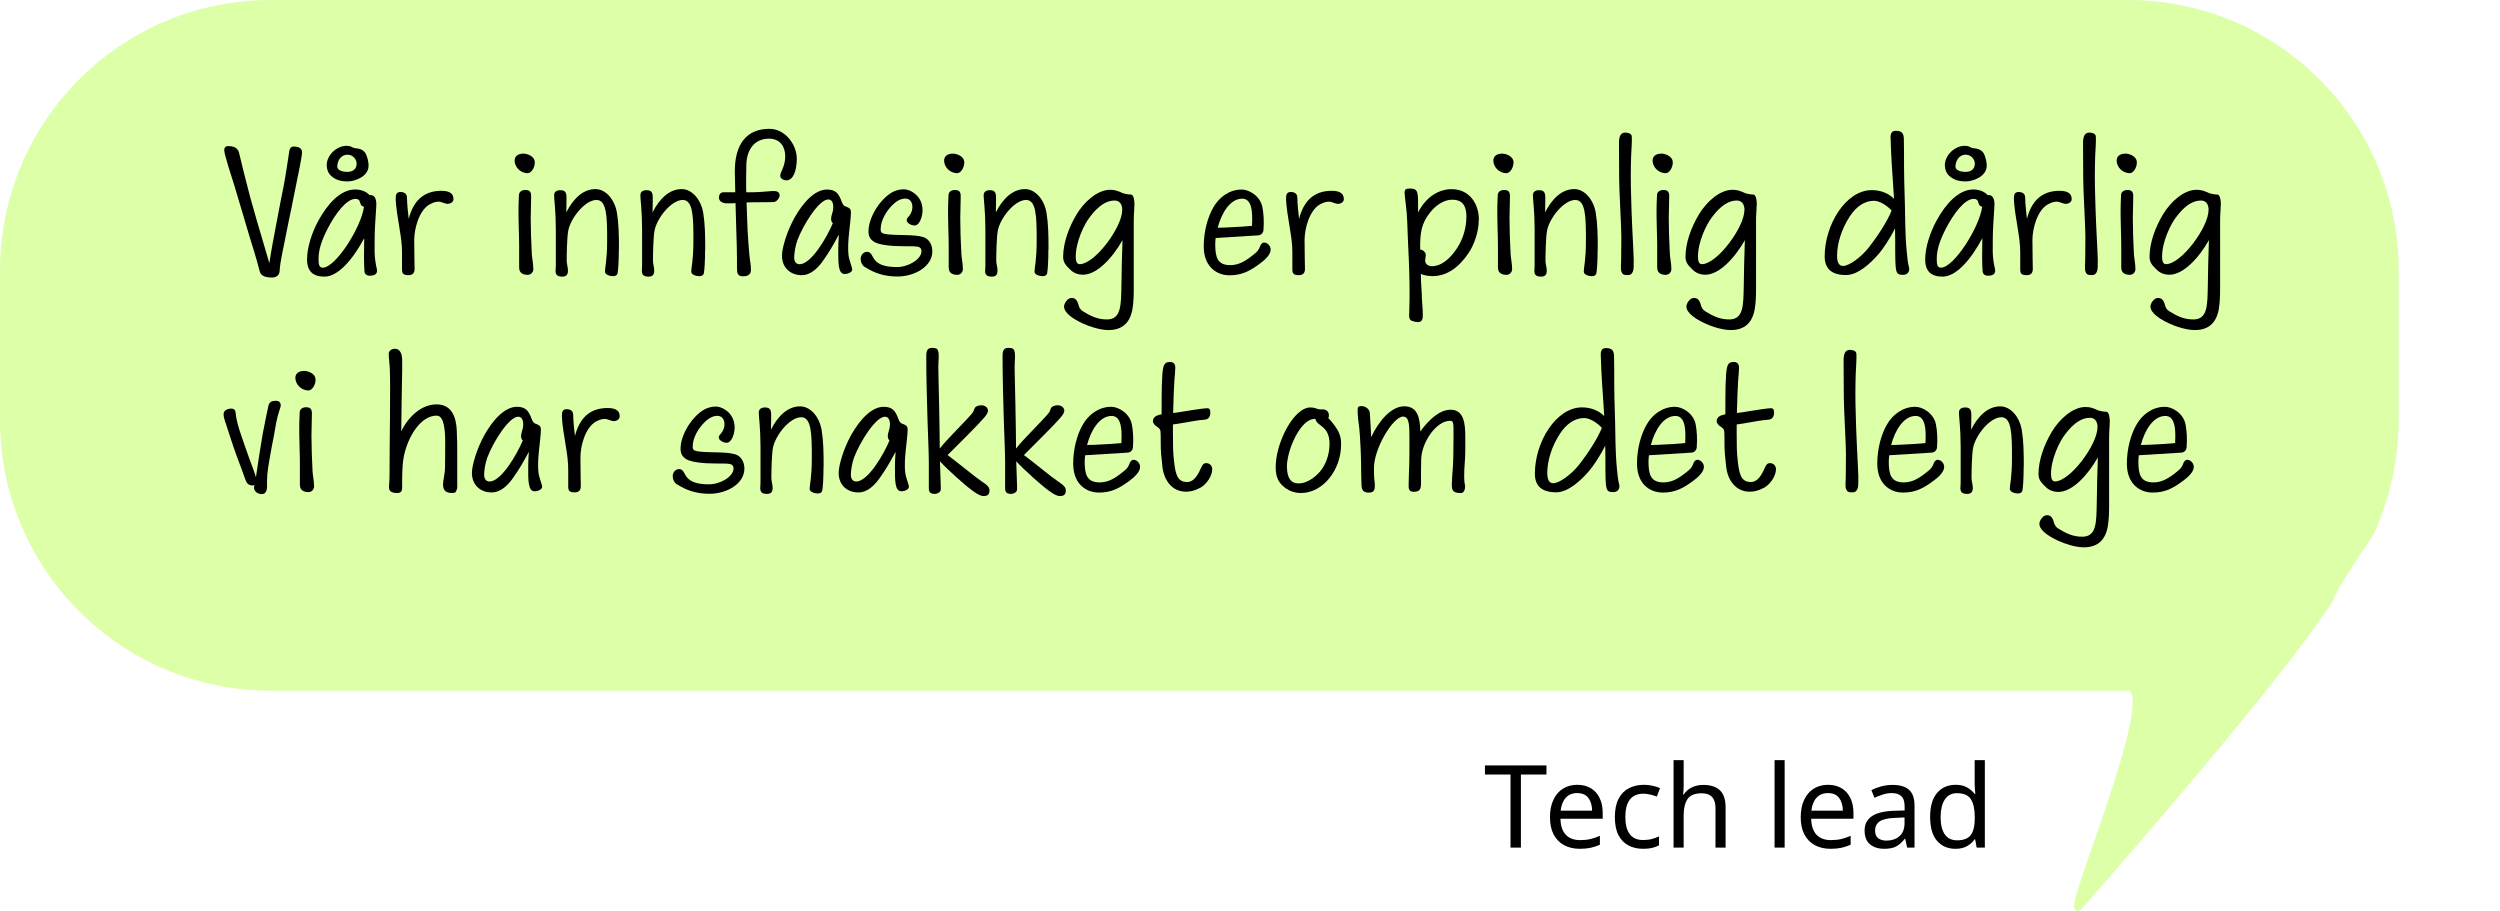
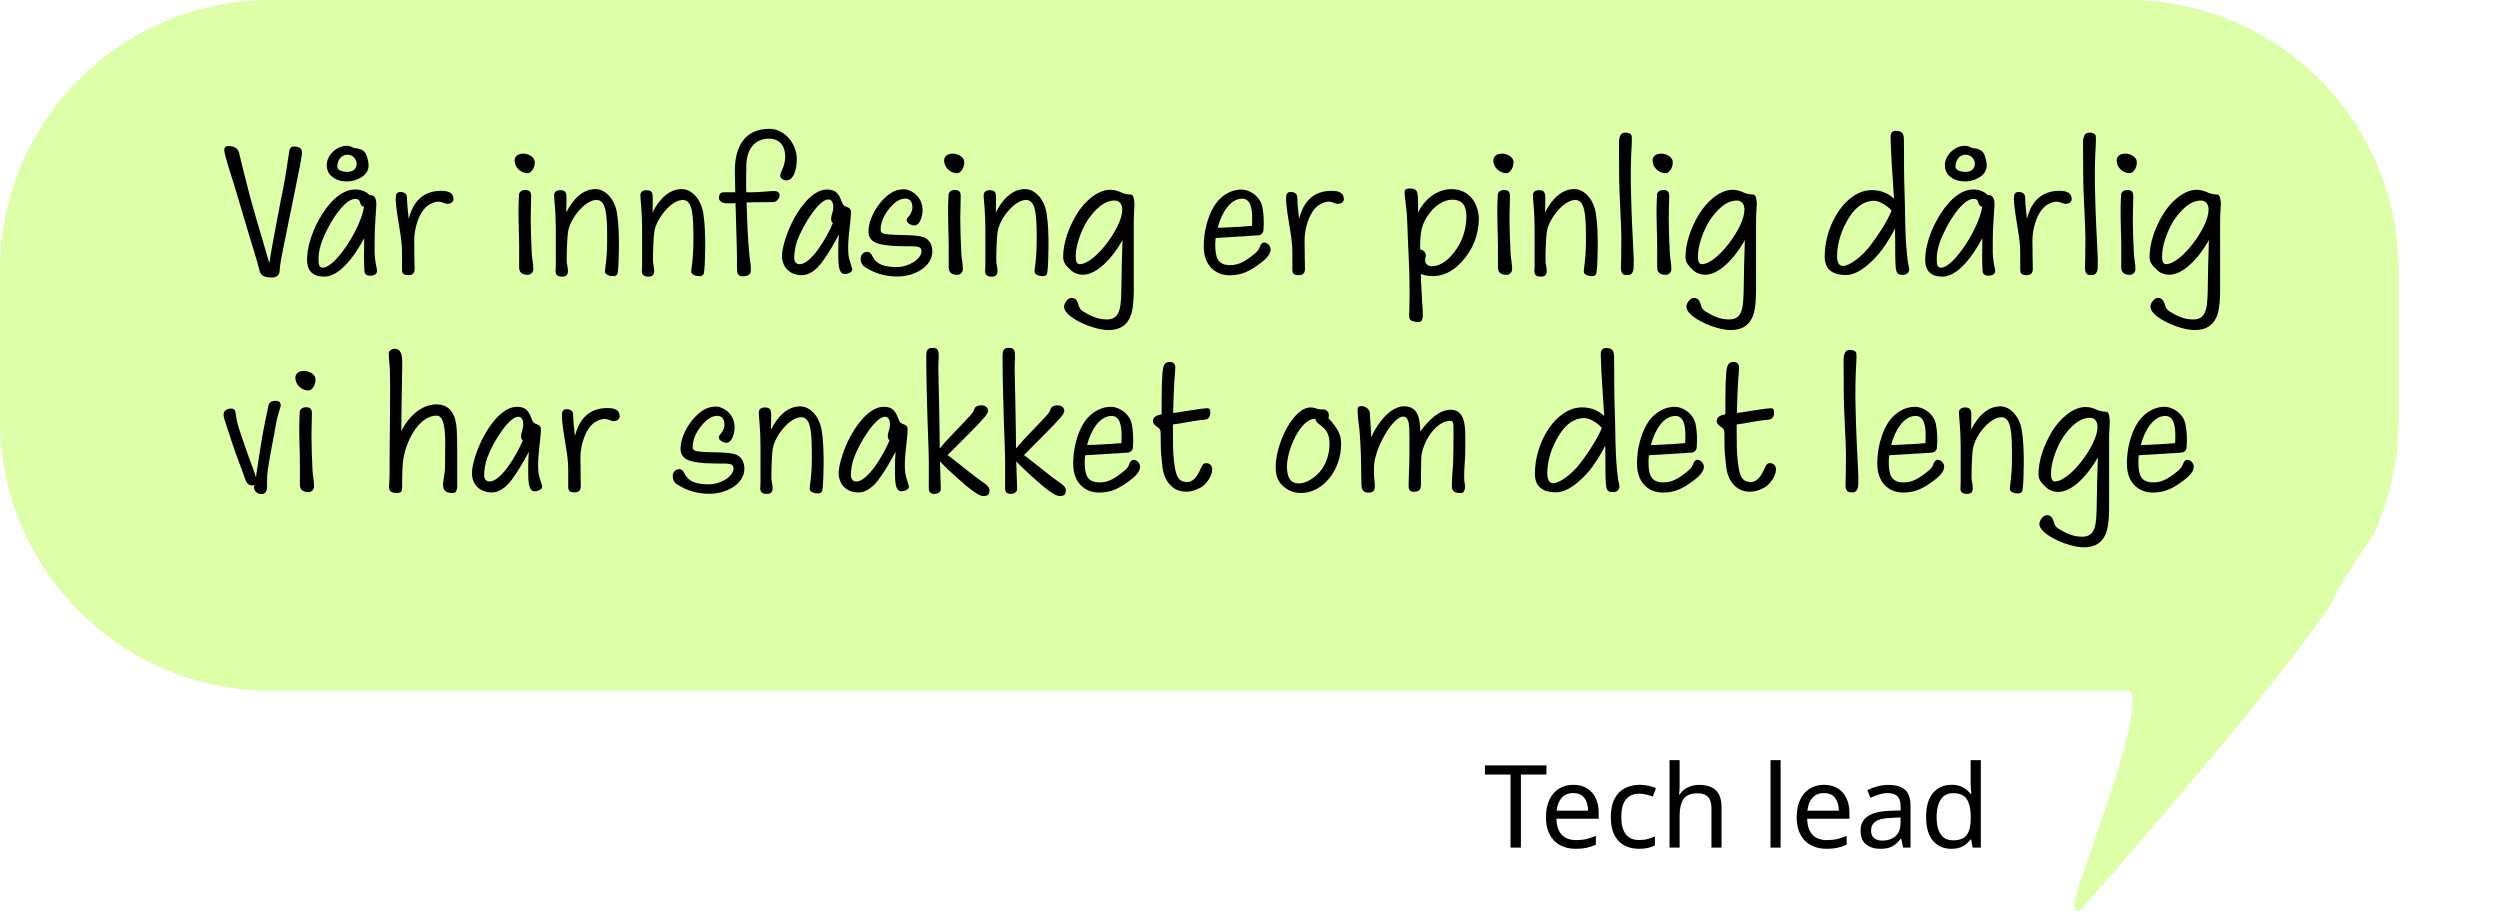
<svg xmlns="http://www.w3.org/2000/svg" id="b" data-name="Layer 2" viewBox="0 0 391.22 142.52">
  <defs>
    <style>
      .f, .g {
        isolation: isolate;
      }

      .h {
        letter-spacing: -.1em;
      }

      .g {
        font-family: Alfabet-Regular, Alfabet;
        font-size: 18px;
      }

      .i {
        fill: #dcffa7;
        stroke: #dcffa7;
      }
    </style>
  </defs>
  <g id="c" data-name="Bilde">
    <path class="i" d="M42.34,107.59h290.68c5.78,0-11.03,38.23-7.46,34.12,4.02-4.63,31.02-35.36,38.95-47.75.12-.19,1.53-2.95.55-1.37,6.51-10.56,5.21-7.49,6.51-10.56.74-1.75,1.22-3.23,1.41-3.86,1.22-3.93,1.88-8.1,1.88-12.43v-23.4c0-5.78-1.17-11.28-3.29-16.28-2.12-5.01-5.18-9.51-8.97-13.3s-8.29-6.85-13.3-8.97c-5.01-2.12-10.51-3.29-16.28-3.29H42.34c-5.78,0-11.28,1.17-16.28,3.29-5.01,2.12-9.51,5.18-13.3,8.97-3.79,3.79-6.85,8.29-8.97,13.3-2.12,5.01-3.29,10.51-3.29,16.28v23.4c0,5.78,1.17,11.28,3.29,16.28,2.12,5.01,5.18,9.51,8.97,13.3s8.29,6.85,13.3,8.97c5.01,2.12,10.51,3.29,16.28,3.29h0Z" />
  </g>
  <g id="d" data-name="Sitat">
    <g>
      <path d="M47.27,23.81c0,.37-.2,1.46-.34,2.18l-1.09,5.41c-.1.58-.27,1.36-.61,2.96-.31,1.5-.92,4.52-1.16,5.78-.14.71-.27,1.53-.31,2.24-.03.68-.51,1.05-1.19,1.05-1.09,0-1.77-.27-1.94-1.02-.31-1.26-.65-2.35-1.05-3.67-.34-1.09-.75-2.41-1.16-3.84l-1.7-5.71c-.48-1.56-1.63-5-1.63-5.68,0-.44.24-.65.61-.65.41,0,.78.07,1.05.2.34.17.54.44.65.82.2.88,1.33,5.44,1.73,6.9.34,1.22.65,2.31,1.05,3.71.44,1.53,1.46,4.9,1.97,6.7.24-1.67.75-4.39,1.12-6.32.51-2.72.85-4.45,1.09-5.61.41-2.11.78-4.83.92-5.68.07-.41.31-.65.65-.65.78,0,1.33.24,1.33.88Z" />
      <path d="M57.95,43.15c-.61,0-.88-.27-.92-.71-.03-.58-.07-1.53-.07-2.01,0-.75.03-1.77.03-3.16-1.67,3.16-4.01,6.02-6.22,6.02-1.77,0-2.72-.82-2.72-2.69s.75-4.22,1.8-6.12c1.36-2.48,3.37-4.83,5.75-4.83.88,0,1.77.34,2.21.88h.2c.58,0,.88.58.88,1.39,0,.68-.1,1.43-.2,3.43-.07,1.22-.07,2.82-.07,4.05,0,.92.2,2.07.34,2.65.14.54-.03,1.09-1.02,1.09ZM56.96,32.34c-.24-.03-.41-.14-.51-.37-.14-.24-.07-.85-.82-.85-1.43,0-3.16,2.35-4.32,4.59-1.02,1.97-1.46,3.4-1.46,4.79,0,.75.03,1.39.65,1.39,2.04,0,6.05-6.36,6.46-9.55ZM51.12,25.88c0-1.63,1.6-3.06,3.09-3.06.58,0,.75.14,1.02.27.2.1.44.1.68.14.68.1,1.19.41,1.43,1.05.24.61.34,1.26.34,1.63,0,1.77-2.24,2.48-3.26,2.48-1.26,0-1.97-.31-2.58-.85-.48-.41-.71-1.05-.71-1.67ZM52.78,26.08c0,.65,1.02.82,1.53.82.85,0,1.5-.37,1.5-1.33,0-.51-.48-1.36-1.43-1.36-1.12,0-1.6,1.05-1.6,1.87Z" />
      <path d="M70.97,31.15c0,.44-.44.75-.95.75-.37,0-.95-.34-1.36-.34-.27,0-.75.03-1.46.44-1.63.95-2.38,3.77-2.38,5.58,0,1.33.03,2.48.03,2.86,0,.85.03,1.36.03,1.63,0,.54-.2.99-.95.99-.85,0-1.02-.27-1.02-.92v-2.65c0-1.16-.17-2.41-.31-3.23-.34-2.04-.68-4.15-.68-5.13,0-.68.1-1.09.78-1.09.44,0,.85.2.95.61.07.27.03.78.07,1.12.03.34.07,1.09.24,2.48.68-2.69,2.24-4.39,5.1-4.39,1.46,0,1.9.54,1.9,1.29Z" />
      <path d="M80.53,25.13c0-.58.41-1.09,1.39-1.09.54,0,1.77.37,1.77,1.39,0,.85-.58,1.67-1.09,1.67-1.22,0-2.07-1.02-2.07-1.97ZM81.24,41.93v-3.4c0-1.67-.1-3.4-.1-4.76,0-1.12,0-2.18.07-3.26.03-.54.51-.78.99-.78.58,0,.92.2.92.95,0,1.19-.07,2.31-.07,3.5,0,1.6.07,3.6.17,5.54.03.68.24,1.5.24,2.41,0,.41-.34.88-.88.88-.88,0-1.33-.41-1.33-1.09Z" />
      <path d="M96.84,39.04c0,1.87-.1,3.26-.2,3.74-.07.31-.37.44-.68.44-.54,0-1.29-.24-1.29-.71,0-.68.34-1.7.34-4.93,0-3.74-.07-6.29-1.67-6.29-1.77,0-4.05,2.82-4.42,4.83-.2,1.09-.24,3.84-.24,4.69,0,.48.2,1.02.2,1.56,0,.65-.31.92-.88.92-.88,0-1.12-.37-1.05-1.12.03-.34.03-.71.03-1.09v-5.2c0-2.82-.27-4.66-.27-5.3,0-.61.44-.82.99-.82.99,0,.95.68.95,1.46s-.03,1.39-.03,2.01c1.05-2.07,2.58-3.64,4.56-3.64,1.6,0,3.03,1.63,3.37,3.74.27,1.67.31,3.37.31,5.71Z" />
      <path d="M110.34,39.04c0,1.87-.1,3.26-.2,3.74-.07.31-.37.44-.68.44-.54,0-1.29-.24-1.29-.71,0-.68.34-1.7.34-4.93,0-3.74-.07-6.29-1.67-6.29-1.77,0-4.05,2.82-4.42,4.83-.2,1.09-.24,3.84-.24,4.69,0,.48.2,1.02.2,1.56,0,.65-.31.92-.88.92-.88,0-1.12-.37-1.05-1.12.03-.34.03-.71.03-1.09v-5.2c0-2.82-.27-4.66-.27-5.3,0-.61.44-.82.99-.82.99,0,.95.68.95,1.46s-.03,1.39-.03,2.01c1.05-2.07,2.58-3.64,4.56-3.64,1.6,0,3.03,1.63,3.37,3.74.27,1.67.31,3.37.31,5.71Z" />
      <path d="M124.69,24.79c0,2.11-.65,3.43-1.6,3.43-.61,0-.99-.37-.99-.71,0-.14.03-.27.1-.48.1-.31.68-1.22.68-2.58,0-1.26-.61-2.75-2.55-2.75-2.31,0-3.54,1.77-3.54,4.28-.03,1.5-.03,1.97-.03,3.16,0,.2,0,.54.03.95h.92c1.12,0,2.89-.2,3.37-.2.51,0,.92.17.92.68,0,.44-.48,1.02-.92,1.05-.31.03-2.45.03-3.09.03-.37,0-.78.03-1.16.03l.1,2.89c.03,1.33.27,5.3.51,6.66.03.2.07.51.07,1.02,0,.41-.14.99-1.26.99-.82,0-.92-.51-.92-1.29,0-1.09,0-1.97-.03-3.26l-.2-6.9c-.44.03-.88.03-1.33.03-.78,0-1.26-.37-1.26-.88,0-.54.27-.85.71-.85h1.84c-.03-1.53-.07-2.75-.07-3.3,0-4.18,1.8-6.63,5.41-6.63,2.52,0,4.28,2.52,4.28,4.62Z" />
      <path d="M133.36,42.2c0,.34-.58.68-1.16.68-1.09,0-1.02-1.77-1.02-4.04,0-.41.03-1.26.1-2.14-.95,1.77-1.56,2.79-2.35,3.91-.85,1.26-2.01,2.45-3.47,2.45-1.73,0-3.09-1.12-3.09-3.06,0-1.16.75-3.77,1.97-5.95,1.36-2.41,3.2-4.39,5.07-4.39,1.36,0,1.84.61,2.31,1.9.1.27.24.58.51.71.41.17.88.27.92.78.07.78-.27,2.96-.37,4.38-.07.88-.07,1.87,0,2.48.1.85.58,1.9.58,2.28ZM130.33,34.92c-.2-.17-.27-.41-.27-.65,0-.2.03-.48.14-.78.17-.51.2-.85.2-1.09,0-.54-.17-1.19-.78-1.19-1.46,0-3.91,3.94-4.83,6.36-.34.92-.51,2.07-.51,2.79,0,.37.17.99.85.99,1.8,0,4.25-4.15,5.2-6.43Z" />
      <path d="M135.33,41.79c-.41-.27-.65-.75-.65-1.26,0-.61.44-1.12.99-1.12.44,0,.65.24.95.85.58,1.12,1.8,1.53,3.74,1.53,1.8,0,3.84-1.22,3.84-2.48,0-.41-.24-.65-.61-.71-.41-.07-1.22-.07-2.31-.07-1.8,0-3.71-.2-4.49-.68-.68-.44-.88-.95-.88-1.63,0-2.04,1.53-4.66,3.4-5.95.61-.41,1.36-.65,2.11-.65.95,0,2.11.75,2.58,1.7.24.44.37,1.02.37,1.56,0,1.05-.48,2.41-1.26,2.41-.44,0-1.22-.34-1.22-.85,0-.27.24-.48.41-.68.31-.41.48-.88.48-1.36,0-.71-.34-1.33-1.12-1.33-.48,0-1.19.2-2.01,1.02-.95.95-1.84,2.38-1.84,3.81,0,.48.14.68,1.16.78,1.63.17,4.15,0,5.47.41,1.22.37,1.46,1.6,1.46,2.24,0,2.35-2.72,3.94-5.47,3.94-2.04,0-3.64-.54-5.1-1.5Z" />
      <path d="M147.74,25.13c0-.58.41-1.09,1.39-1.09.54,0,1.77.37,1.77,1.39,0,.85-.58,1.67-1.09,1.67-1.22,0-2.07-1.02-2.07-1.97ZM148.46,41.93v-3.4c0-1.67-.1-3.4-.1-4.76,0-1.12,0-2.18.07-3.26.03-.54.51-.78.99-.78.58,0,.92.2.92.95,0,1.19-.07,2.31-.07,3.5,0,1.6.07,3.6.17,5.54.03.68.24,1.5.24,2.41,0,.41-.34.88-.88.88-.88,0-1.33-.41-1.33-1.09Z" />
      <path d="M164.06,39.04c0,1.87-.1,3.26-.2,3.74-.07.31-.37.44-.68.44-.54,0-1.29-.24-1.29-.71,0-.68.34-1.7.34-4.93,0-3.74-.07-6.29-1.67-6.29-1.77,0-4.05,2.82-4.42,4.83-.2,1.09-.24,3.84-.24,4.69,0,.48.2,1.02.2,1.56,0,.65-.31.92-.88.92-.88,0-1.12-.37-1.05-1.12.03-.34.03-.71.03-1.09v-5.2c0-2.82-.27-4.66-.27-5.3,0-.61.44-.82.99-.82.99,0,.95.68.95,1.46s-.03,1.39-.03,2.01c1.05-2.07,2.58-3.64,4.56-3.64,1.6,0,3.03,1.63,3.37,3.74.27,1.67.31,3.37.31,5.71Z" />
      <path d="M177.52,32.1c0,.61-.1,1.46-.1,2.41v10.64c0,1.09-.03,2.14-.2,3.2-.37,2.11-1.53,3.3-3.77,3.3-1.26,0-2.96-.54-4.05-1.05-1.5-.71-2.89-1.63-2.89-2.65,0-.44.54-1.33,1.16-1.33s.92.37,1.12,1.16c.1.37.31.71.65.92,1.26.78,2.35,1.29,3.77,1.29,2.28,0,2.21-2.24,2.28-5.37.03-2.04.07-4.45.17-7.04-1.6,2.82-4.01,5.41-6.19,5.41-.82,0-1.5-.31-1.94-.75-.68-.65-1.16-1.12-1.16-2.04,0-2.18.88-4.62,2.11-6.66,1.12-1.87,3.2-3.84,5.24-3.84.75,0,1.22.17,2.01.54.31.1.88.2,1.22.2.51,0,.58,1.05.58,1.67ZM175.62,32.88c0-.92-.41-1.5-1.19-1.5-1.19,0-2.45.68-3.88,2.58-.88,1.12-2.21,3.88-2.21,6.19,0,.58.1,1.19.61,1.19,2.38,0,6.66-5.78,6.66-8.46Z" />
      <path d="M198.84,39.07c0,.82-.99,1.67-1.63,2.14-1.63,1.22-2.89,1.87-4.79,1.87-.88,0-1.73-.24-2.45-.78-.95-.71-1.6-1.94-1.6-3.74,0-2.31.61-4.59,1.53-6.15.82-1.43,2.38-2.75,4.42-2.75,1.16,0,2.89,1.02,3.23,2.75.2,1.02.27,2.28.17,3.57-.03.48-.37.82-.82.85l-6.66.41c-.03.31-.07.65-.07.95,0,2.07.34,3.3,2.35,3.3,1.33,0,2.41-.61,3.88-1.84.65-.54.68-.88.85-1.26.1-.2.31-.44.54-.44.54,0,1.05.51,1.05,1.12ZM190.55,35.64c.68,0,1.94-.07,2.45-.1.82-.03,1.87-.1,2.92-.2.03-.48.03-.82.03-1.22,0-1.63-.31-3.03-1.56-3.03-1.87,0-3.23,2.21-3.84,4.56Z" />
      <path d="M210.3,31.15c0,.44-.44.75-.95.75-.37,0-.95-.34-1.36-.34-.27,0-.75.03-1.46.44-1.63.95-2.38,3.77-2.38,5.58,0,1.33.03,2.48.03,2.86,0,.85.03,1.36.03,1.63,0,.54-.2.99-.95.99-.85,0-1.02-.27-1.02-.92v-2.65c0-1.16-.17-2.41-.31-3.23-.34-2.04-.68-4.15-.68-5.13,0-.68.1-1.09.78-1.09.44,0,.85.2.95.61.07.27.03.78.07,1.12.03.34.07,1.09.24,2.48.68-2.69,2.24-4.39,5.1-4.39,1.46,0,1.9.54,1.9,1.29Z" />
      <path d="M231.41,34.41c0,1.8-.68,3.81-1.56,5.13-1.46,2.21-3.37,3.67-5.64,3.67-.78,0-1.39-.14-1.87-.34.03.34.03.68.03.95,0,.71.1,1.36.14,2.75.03,1.02.17,1.97.14,2.92-.03.65-.27.92-.78.92-.24,0-.54-.07-.92-.2-.31-.1-.44-.41-.44-.78,0-.65.07-1.33.07-2.86,0-1.33,0-3.09-.1-5.51-.14-2.96-.2-4.52-.27-6.49-.03-1.5-.41-3.88-.41-4.39s.2-.68.78-.68c1.16,0,1.33.31,1.33,2.28v1.46c1.33-2.58,3.4-3.64,5.24-3.64,2.86,0,4.28,2.35,4.28,4.79ZM229.48,33.94c0-1.7-.58-2.69-2.24-2.69-1.33,0-2.62.95-3.4,1.94-1.43,1.77-1.63,3.23-1.6,5.85.61.1.88.58.88.82,0,.44-.1.51-.1.92,0,.61.58.88,1.05.88,1.46,0,2.82-1.12,3.94-2.82.88-1.33,1.46-3.09,1.46-4.9Z" />
      <path d="M233.69,25.13c0-.58.41-1.09,1.39-1.09.54,0,1.77.37,1.77,1.39,0,.85-.58,1.67-1.09,1.67-1.22,0-2.07-1.02-2.07-1.97ZM234.41,41.93v-3.4c0-1.67-.1-3.4-.1-4.76,0-1.12,0-2.18.07-3.26.03-.54.51-.78.99-.78.58,0,.92.2.92.95,0,1.19-.07,2.31-.07,3.5,0,1.6.07,3.6.17,5.54.03.68.24,1.5.24,2.41,0,.41-.34.88-.88.88-.88,0-1.33-.41-1.33-1.09Z" />
      <path d="M250.01,39.04c0,1.87-.1,3.26-.2,3.74-.07.31-.37.44-.68.44-.54,0-1.29-.24-1.29-.71,0-.68.34-1.7.34-4.93,0-3.74-.07-6.29-1.67-6.29-1.77,0-4.05,2.82-4.42,4.83-.2,1.09-.24,3.84-.24,4.69,0,.48.2,1.02.2,1.56,0,.65-.31.92-.88.92-.88,0-1.12-.37-1.05-1.12.03-.34.03-.71.03-1.09v-5.2c0-2.82-.27-4.66-.27-5.3,0-.61.44-.82.99-.82.99,0,.95.68.95,1.46s-.03,1.39-.03,2.01c1.05-2.07,2.58-3.64,4.56-3.64,1.6,0,3.03,1.63,3.37,3.74.27,1.67.31,3.37.31,5.71Z" />
      <path d="M253.79,42.64c-.24-.41-.1-1.33-.1-1.97,0-.88.03-2.52.03-3.64,0-1.6-.34-7.21-.34-9.04l-.03-5.64c0-.92.24-1.6.95-1.6.41,0,.99.1,1.05.58.07.51-.07,2.31-.1,3.13-.07,2.21-.07,4.11,0,6.26.03,1.56.1,3.16.17,4.79.07,1.6.24,4.52.24,5.1,0,1.19,0,1.6-.14,1.9-.17.37-.37.54-.78.54-.68,0-.78-.1-.95-.41Z" />
      <path d="M258.61,25.13c0-.58.41-1.09,1.39-1.09.54,0,1.77.37,1.77,1.39,0,.85-.58,1.67-1.09,1.67-1.22,0-2.07-1.02-2.07-1.97ZM259.33,41.93v-3.4c0-1.67-.1-3.4-.1-4.76,0-1.12,0-2.18.07-3.26.03-.54.51-.78.99-.78.58,0,.92.2.92.95,0,1.19-.07,2.31-.07,3.5,0,1.6.07,3.6.17,5.54.03.68.24,1.5.24,2.41,0,.41-.34.88-.88.88-.88,0-1.33-.41-1.33-1.09Z" />
      <path d="M274.9,32.1c0,.61-.1,1.46-.1,2.41v10.64c0,1.09-.03,2.14-.2,3.2-.37,2.11-1.53,3.3-3.77,3.3-1.26,0-2.96-.54-4.04-1.05-1.5-.71-2.89-1.63-2.89-2.65,0-.44.54-1.33,1.16-1.33s.92.37,1.12,1.16c.1.37.31.71.65.92,1.26.78,2.35,1.29,3.77,1.29,2.28,0,2.21-2.24,2.28-5.37.03-2.04.07-4.45.17-7.04-1.6,2.82-4.01,5.41-6.19,5.41-.82,0-1.5-.31-1.94-.75-.68-.65-1.16-1.12-1.16-2.04,0-2.18.88-4.62,2.11-6.66,1.12-1.87,3.2-3.84,5.24-3.84.75,0,1.22.17,2.01.54.31.1.88.2,1.22.2.51,0,.58,1.05.58,1.67ZM272.99,32.88c0-.92-.41-1.5-1.19-1.5-1.19,0-2.45.68-3.88,2.58-.88,1.12-2.21,3.88-2.21,6.19,0,.58.1,1.19.61,1.19,2.38,0,6.66-5.78,6.66-8.46Z" />
      <path d="M298.76,42.16c0,.44-.34.85-.95.85-.78,0-1.05-.14-1.16-1.26-.03-.41-.07-1.19-.07-2.11,0-1.6,0-2.82-.03-3.91-.78,1.6-1.97,3.33-2.48,3.91-1.36,1.6-3.33,3.4-5.2,3.4-2.28,0-3.33-1.02-3.33-2.92,0-4.93,3.3-10.37,7.38-10.37,1.33,0,2.62.48,3.47,1.36-.07-1.36-.2-2.99-.34-5.2-.07-1.09-.14-2.45-.2-4.35-.03-.78.27-1.09.82-1.09.92,0,1.22.37,1.26,1.22.03,1.7.03,2.99.03,4.39,0,1.02.03,2.69.14,6.19.03,1.33.03,4.56.27,7,.1,1.12.2,1.94.31,2.31.07.27.1.48.1.58ZM296.01,32.95c-.65-.75-1.87-1.53-2.75-1.53-1.46,0-2.79.88-3.84,2.52-1.19,1.84-1.94,4.08-1.94,6.08,0,.85.2,1.6.92,1.6.99,0,2.86-1.39,4.04-2.89,1.46-1.87,2.99-4.25,3.57-5.78Z" />
      <path d="M311.17,43.15c-.61,0-.88-.27-.92-.71-.03-.58-.07-1.53-.07-2.01,0-.75.03-1.77.03-3.16-1.67,3.16-4.01,6.02-6.22,6.02-1.77,0-2.72-.82-2.72-2.69s.75-4.22,1.8-6.12c1.36-2.48,3.37-4.83,5.75-4.83.88,0,1.77.34,2.21.88h.2c.58,0,.88.58.88,1.39,0,.68-.1,1.43-.2,3.43-.07,1.22-.07,2.82-.07,4.05,0,.92.2,2.07.34,2.65.14.54-.03,1.09-1.02,1.09ZM310.19,32.34c-.24-.03-.41-.14-.51-.37-.14-.24-.07-.85-.82-.85-1.43,0-3.16,2.35-4.32,4.59-1.02,1.97-1.46,3.4-1.46,4.79,0,.75.03,1.39.65,1.39,2.04,0,6.05-6.36,6.46-9.55ZM304.34,25.88c0-1.63,1.6-3.06,3.09-3.06.58,0,.75.14,1.02.27.2.1.44.1.68.14.68.1,1.19.41,1.43,1.05.24.61.34,1.26.34,1.63,0,1.77-2.24,2.48-3.26,2.48-1.26,0-1.97-.31-2.58-.85-.48-.41-.71-1.05-.71-1.67ZM306.01,26.08c0,.65,1.02.82,1.53.82.85,0,1.5-.37,1.5-1.33,0-.51-.48-1.36-1.43-1.36-1.12,0-1.6,1.05-1.6,1.87Z" />
      <path d="M324.2,31.15c0,.44-.44.75-.95.75-.37,0-.95-.34-1.36-.34-.27,0-.75.03-1.46.44-1.63.95-2.38,3.77-2.38,5.58,0,1.33.03,2.48.03,2.86,0,.85.03,1.36.03,1.63,0,.54-.2.99-.95.99-.85,0-1.02-.27-1.02-.92v-2.65c0-1.16-.17-2.41-.31-3.23-.34-2.04-.68-4.15-.68-5.13,0-.68.1-1.09.78-1.09.44,0,.85.2.95.61.07.27.03.78.07,1.12s.07,1.09.24,2.48c.68-2.69,2.24-4.39,5.1-4.39,1.46,0,1.9.54,1.9,1.29Z" />
      <path d="M326.41,42.64c-.24-.41-.1-1.33-.1-1.97,0-.88.03-2.52.03-3.64,0-1.6-.34-7.21-.34-9.04l-.03-5.64c0-.92.24-1.6.95-1.6.41,0,.99.1,1.05.58.07.51-.07,2.31-.1,3.13-.07,2.21-.07,4.11,0,6.26.03,1.56.1,3.16.17,4.79.07,1.6.24,4.52.24,5.1,0,1.19,0,1.6-.14,1.9-.17.37-.37.54-.78.54-.68,0-.78-.1-.95-.41Z" />
      <path d="M331.23,25.13c0-.58.41-1.09,1.39-1.09.54,0,1.77.37,1.77,1.39,0,.85-.58,1.67-1.09,1.67-1.22,0-2.07-1.02-2.07-1.97ZM331.95,41.93v-3.4c0-1.67-.1-3.4-.1-4.76,0-1.12,0-2.18.07-3.26.03-.54.51-.78.99-.78.58,0,.92.2.92.95,0,1.19-.07,2.31-.07,3.5,0,1.6.07,3.6.17,5.54.03.68.24,1.5.24,2.41,0,.41-.34.88-.88.88-.88,0-1.33-.41-1.33-1.09Z" />
      <path d="M347.52,32.1c0,.61-.1,1.46-.1,2.41v10.64c0,1.09-.03,2.14-.2,3.2-.37,2.11-1.53,3.3-3.77,3.3-1.26,0-2.96-.54-4.04-1.05-1.5-.71-2.89-1.63-2.89-2.65,0-.44.54-1.33,1.16-1.33s.92.37,1.12,1.16c.1.37.31.71.65.92,1.26.78,2.35,1.29,3.77,1.29,2.28,0,2.21-2.24,2.28-5.37.03-2.04.07-4.45.17-7.04-1.6,2.82-4.01,5.41-6.19,5.41-.82,0-1.5-.31-1.94-.75-.68-.65-1.16-1.12-1.16-2.04,0-2.18.88-4.62,2.11-6.66,1.12-1.87,3.2-3.84,5.24-3.84.75,0,1.22.17,2.01.54.31.1.88.2,1.22.2.51,0,.58,1.05.58,1.67ZM345.62,32.88c0-.92-.41-1.5-1.19-1.5-1.19,0-2.45.68-3.88,2.58-.88,1.12-2.21,3.88-2.21,6.19,0,.58.1,1.19.61,1.19,2.38,0,6.66-5.78,6.66-8.46Z" />
      <path d="M43.94,63.38c0,.14-.03.31-.14.61-.24.75-.51,1.6-.75,3.13-.2,1.29-.41,2.04-.78,4.22-.27,1.53-.48,2.72-.48,3.88v.88c0,.65-.2,1.22-.82,1.22-.65,0-1.22-.41-1.22-1.05,0-.07.03-.2.07-.37-.1.03-.17.07-.27.07-.85,0-1.02-.54-1.26-1.22-.27-.78-.65-1.8-1.29-3.5-.54-1.46-1.12-3.33-1.84-5.51-.1-.31-.17-.61-.17-.92,0-.65.68-.88,1.22-.88.37,0,.61.2.65.58.1.99.34,1.97.68,2.99.54,1.6,1.05,3.09,1.39,4.01.65,1.77.99,2.65,1.12,3.16.24-1.63.75-5.06,1.05-6.73.24-1.26.78-3.94.92-4.52.14-.51.51-.71,1.12-.71.54,0,.78.24.78.68Z" />
      <path d="M46.22,59.13c0-.58.41-1.09,1.39-1.09.54,0,1.77.37,1.77,1.39,0,.85-.58,1.67-1.09,1.67-1.22,0-2.07-1.02-2.07-1.97ZM46.93,75.93v-3.4c0-1.66-.1-3.4-.1-4.76,0-1.12,0-2.18.07-3.26.03-.54.51-.78.99-.78.58,0,.92.2.92.95,0,1.19-.07,2.31-.07,3.5,0,1.6.07,3.6.17,5.54.03.68.24,1.5.24,2.41,0,.41-.34.88-.88.88-.88,0-1.33-.41-1.33-1.09Z" />
      <path d="M71.51,76.5c-.14.54-.27.65-.75.65-1.09,0-1.43-.51-1.43-1.33,0-.68.31-1.73.31-2.65,0-.71.03-1.73.03-3.88,0-1.84-.14-4.25-1.33-4.25-2.58,0-4.59,3.43-5.17,6.53-.24,1.29-.24,2.92-.24,4.59,0,.48,0,.99-.75.99-.85,0-1.22-.24-1.29-.71-.07-.44.07-.71.07-2.24,0-2.18.03-5.68.07-9.18.03-4.08.03-5.68-.03-7.28-.03-.92-.17-1.7-.17-2.38,0-.44.44-.78.95-.78.95,0,1.16.99,1.16,1.94,0,1.16,0,1.63-.03,2.82-.03,1.6-.1,5.44-.1,6.6,0,.48,0,.95-.03,1.56,1.22-2.45,3.26-4.22,5.54-4.22s3.06,1.84,3.16,4.08c.07,1.36.07,2.65.07,3.71v4.11c0,.65.03,1.02-.03,1.33Z" />
      <path d="M84.84,76.2c0,.34-.58.68-1.16.68-1.09,0-1.02-1.77-1.02-4.04,0-.41.03-1.26.1-2.14-.95,1.77-1.56,2.79-2.35,3.91-.85,1.26-2.01,2.45-3.47,2.45-1.73,0-3.09-1.12-3.09-3.06,0-1.16.75-3.77,1.97-5.95,1.36-2.41,3.2-4.39,5.07-4.39,1.36,0,1.84.61,2.31,1.9.1.27.24.58.51.71.41.17.88.27.92.78.07.78-.27,2.96-.37,4.38-.07.88-.07,1.87,0,2.48.1.85.58,1.9.58,2.28ZM81.81,68.92c-.2-.17-.27-.41-.27-.65,0-.2.03-.48.14-.78.17-.51.2-.85.2-1.09,0-.54-.17-1.19-.78-1.19-1.46,0-3.91,3.94-4.83,6.36-.34.92-.51,2.07-.51,2.79,0,.37.17.99.85.99,1.8,0,4.25-4.15,5.2-6.43Z" />
      <path d="M96.98,65.15c0,.44-.44.75-.95.75-.37,0-.95-.34-1.36-.34-.27,0-.75.03-1.46.44-1.63.95-2.38,3.77-2.38,5.58,0,1.32.03,2.48.03,2.85,0,.85.03,1.36.03,1.63,0,.54-.2.99-.95.99-.85,0-1.02-.27-1.02-.92v-2.65c0-1.16-.17-2.41-.31-3.23-.34-2.04-.68-4.15-.68-5.13,0-.68.1-1.09.78-1.09.44,0,.85.2.95.61.07.27.03.78.07,1.12.03.34.07,1.09.24,2.48.68-2.69,2.24-4.39,5.1-4.39,1.46,0,1.9.54,1.9,1.29Z" />
      <path d="M105.92,75.79c-.41-.27-.65-.75-.65-1.26,0-.61.44-1.12.99-1.12.44,0,.65.24.95.85.58,1.12,1.8,1.53,3.74,1.53,1.8,0,3.84-1.22,3.84-2.48,0-.41-.24-.65-.61-.71-.41-.07-1.22-.07-2.31-.07-1.8,0-3.71-.2-4.49-.68-.68-.44-.88-.95-.88-1.63,0-2.04,1.53-4.66,3.4-5.95.61-.41,1.36-.65,2.11-.65.95,0,2.11.75,2.58,1.7.24.44.37,1.02.37,1.56,0,1.05-.48,2.41-1.26,2.41-.44,0-1.22-.34-1.22-.85,0-.27.24-.48.41-.68.31-.41.48-.88.48-1.36,0-.71-.34-1.33-1.12-1.33-.48,0-1.19.2-2.01,1.02-.95.95-1.84,2.38-1.84,3.81,0,.48.14.68,1.16.78,1.63.17,4.15,0,5.47.41,1.22.37,1.46,1.6,1.46,2.24,0,2.35-2.72,3.94-5.47,3.94-2.04,0-3.64-.54-5.1-1.5Z" />
      <path d="M128.87,73.04c0,1.87-.1,3.26-.2,3.74-.07.31-.37.44-.68.44-.54,0-1.29-.24-1.29-.71,0-.68.34-1.7.34-4.93,0-3.74-.07-6.29-1.67-6.29-1.77,0-4.05,2.82-4.42,4.83-.2,1.09-.24,3.84-.24,4.69,0,.48.2,1.02.2,1.56,0,.65-.31.92-.88.92-.88,0-1.12-.37-1.05-1.12.03-.34.03-.71.03-1.09v-5.2c0-2.82-.27-4.66-.27-5.3,0-.61.44-.82.99-.82.99,0,.95.68.95,1.46s-.03,1.39-.03,2.01c1.05-2.07,2.58-3.64,4.56-3.64,1.6,0,3.03,1.63,3.37,3.74.27,1.67.31,3.37.31,5.71Z" />
      <path d="M142.23,76.2c0,.34-.58.68-1.16.68-1.09,0-1.02-1.77-1.02-4.04,0-.41.03-1.26.1-2.14-.95,1.77-1.56,2.79-2.35,3.91-.85,1.26-2.01,2.45-3.47,2.45-1.73,0-3.09-1.12-3.09-3.06,0-1.16.75-3.77,1.97-5.95,1.36-2.41,3.2-4.39,5.07-4.39,1.36,0,1.84.61,2.31,1.9.1.27.24.58.51.71.41.17.88.27.92.78.07.78-.27,2.96-.37,4.38-.07.88-.07,1.87,0,2.48.1.85.58,1.9.58,2.28ZM139.2,68.92c-.2-.17-.27-.41-.27-.65,0-.2.03-.48.14-.78.17-.51.2-.85.2-1.09,0-.54-.17-1.19-.78-1.19-1.46,0-3.91,3.94-4.83,6.36-.34.92-.51,2.07-.51,2.79,0,.37.17.99.85.99,1.8,0,4.25-4.15,5.2-6.43Z" />
      <path d="M154.84,76.81c0,.65-.41.82-.92.82-.37,0-.85-.2-1.7-.82-1.19-.85-3.88-3.26-5.13-4.62.03,1.26.07,2.45.1,3.06.03.48.03.92.03,1.33,0,.44-.54.71-.92.71-.61,0-.95-.2-.95-.85v-4.18c0-1.46-.17-5.2-.2-6.36-.1-3.88-.2-6.39-.2-10.17,0-.85.17-1.29.92-1.29s.95.17,1.02.99c.03.41,0,.82-.03,1.22-.03.31-.03,1.19,0,2.18.03,1.02.17,7.62.17,8.57,0,.31.03,1.46.03,2.79.58-.75,1.46-1.67,2.07-2.31,1.73-1.8,2.41-2.52,2.86-3.03.31-.37.37-.51.48-.85.1-.37.58-.58,1.09-.58.65,0,1.05.41,1.05.85,0,.31-.24.65-.54,1.02-.88,1.05-3.67,3.81-4.42,4.56l-1.36,1.36c2.04,1.53,4.15,3.33,5.47,4.22.95.61,1.09.95,1.09,1.39Z" />
      <path d="M166.78,76.81c0,.65-.41.82-.92.82-.37,0-.85-.2-1.7-.82-1.19-.85-3.88-3.26-5.13-4.62.03,1.26.07,2.45.1,3.06.03.48.03.92.03,1.33,0,.44-.54.71-.92.71-.61,0-.95-.2-.95-.85v-4.18c0-1.46-.17-5.2-.2-6.36-.1-3.88-.2-6.39-.2-10.17,0-.85.17-1.29.92-1.29s.95.17,1.02.99c.03.41,0,.82-.03,1.22-.03.31-.03,1.19,0,2.18.03,1.02.17,7.62.17,8.57,0,.31.03,1.46.03,2.79.58-.75,1.46-1.67,2.07-2.31,1.73-1.8,2.41-2.52,2.86-3.03.31-.37.37-.51.48-.85.1-.37.58-.58,1.09-.58.65,0,1.05.41,1.05.85,0,.31-.24.65-.54,1.02-.88,1.05-3.67,3.81-4.42,4.56l-1.36,1.36c2.04,1.53,4.15,3.33,5.47,4.22.95.61,1.09.95,1.09,1.39Z" />
      <path d="M178.41,73.07c0,.82-.99,1.67-1.63,2.14-1.63,1.22-2.89,1.87-4.79,1.87-.88,0-1.73-.24-2.45-.78-.95-.71-1.6-1.94-1.6-3.74,0-2.31.61-4.59,1.53-6.15.82-1.43,2.38-2.75,4.42-2.75,1.16,0,2.89,1.02,3.23,2.75.2,1.02.27,2.28.17,3.57-.03.48-.37.82-.82.85l-6.66.41c-.03.31-.07.65-.07.95,0,2.07.34,3.3,2.35,3.3,1.33,0,2.41-.61,3.88-1.84.65-.54.68-.88.85-1.26.1-.2.31-.44.54-.44.54,0,1.05.51,1.05,1.12ZM170.11,69.64c.68,0,1.94-.07,2.45-.1.82-.03,1.87-.1,2.92-.2.03-.48.03-.82.03-1.22,0-1.63-.31-3.03-1.56-3.03-1.87,0-3.23,2.21-3.84,4.56Z" />
      <path d="M189.7,73.44c0,1.05-.92,2.38-1.87,2.89-1.05.54-1.6.61-2.28.61-2.01,0-3.37-1.63-3.64-3.84-.2-1.73-.27-2.62-.27-3.7,0-.88,0-1.53-.03-1.84-.03-.31-.14-.51-.41-.68-.58-.37-.78-.68-.78-.95,0-.65.51-.95,1.36-1.09v-.92c0-.82,0-2.45.03-3.54.1-2.99.17-3.74,1.29-3.74.51,0,.82.31.82.88,0,.34-.07,1.19-.14,2.01-.07.78-.14,3.06-.2,5.1.65-.07,1.26-.17,1.63-.24,1.02-.17,3.2-.51,3.71-.51.31,0,.48.17.48.68,0,.75-.37,1.09-.92,1.12-1.05.07-2.21.31-3.6.54-.41.07-.82.14-1.33.2v1.26c0,1.8,0,3.09.17,4.49.24,2.01.48,3.26,2.07,3.26.68,0,1.43-.48,2.14-2.18.24-.58.48-.78.82-.78.54,0,.95.41.95.95Z" />
      <path d="M209.86,69.6c0,3.91-2.82,7.55-6.26,7.55-1.02,0-1.84-.34-2.41-.75-1.12-.82-1.56-1.7-1.56-3.33,0-3.74,2.79-9.31,5.44-9.31.31,0,.68.07.85.14.44.17.54.17,1.16.17.41,0,.88.31.88.95,0,.17-.03.31-.1.41.78.75,1.46,1.83,1.6,2.14.27.65.41.95.41,2.04ZM208.06,69.5c0-2.96-2.01-2.75-2.21-3.94h-.14c-2.21,0-4.32,4.86-4.32,7.44,0,1.77.61,2.65,1.83,2.65s2.41-.82,3.3-1.8c.95-1.09,1.53-2.72,1.53-4.35Z" />
      <path d="M229.17,75.42c.03.31.1.51.1.65,0,.65-.24,1.09-.65,1.09-1.22,0-1.43-.41-1.43-1.29,0-.61.1-1.97.17-2.82.07-.71.1-3.71.1-5.23,0-1.63,0-1.97-.54-1.97-2.21,0-4.45,3.43-4.52,5.98-.03,1.09-.03,2.45-.03,2.82v.95c0,.92-.14,1.36-1.16,1.36-.58,0-.78-.34-.78-.85,0-.75.07-2.58.1-3.37.03-.68.03-2.24.03-4.15,0-2.07-.03-3.4-.99-3.4-1.6,0-4.56,5.03-4.56,7.99,0,.92,0,1.5.1,2.21.03.24.03.44.03.68,0,.75-.27,1.02-.99,1.02-.78,0-1.05-.44-1.09-1.09-.03-.95-.07-2.41-.07-3.57s-.17-4.49-.27-5.34c-.14-1.02-.27-2.04-.27-2.89,0-.61.2-.65.65-.65.51,0,1.19.41,1.26,1.05l.14,2.31c.03.27.03.82.07,1.5,1.12-2.41,3.09-4.83,5.17-4.83s2.48,1.77,2.52,3.94c1.39-1.9,3.03-3.4,4.76-3.4,2.07,0,2.28,2.21,2.28,4.18,0,1.46.03,2.92-.1,4.38-.03.41-.07.99-.07,1.56,0,.34,0,.85.03,1.16Z" />
      <path d="M253.41,76.16c0,.44-.34.85-.95.85-.78,0-1.05-.14-1.16-1.26-.03-.41-.07-1.19-.07-2.11,0-1.6,0-2.82-.03-3.91-.78,1.6-1.97,3.33-2.48,3.91-1.36,1.6-3.33,3.4-5.2,3.4-2.28,0-3.33-1.02-3.33-2.92,0-4.93,3.3-10.37,7.38-10.37,1.33,0,2.62.48,3.47,1.36-.07-1.36-.2-2.99-.34-5.2-.07-1.09-.14-2.45-.2-4.35-.03-.78.27-1.09.82-1.09.92,0,1.22.37,1.26,1.22.03,1.7.03,2.99.03,4.39,0,1.02.03,2.69.14,6.19.03,1.33.03,4.56.27,7,.1,1.12.2,1.94.31,2.31.07.27.1.48.1.58ZM250.66,66.95c-.65-.75-1.87-1.53-2.75-1.53-1.46,0-2.79.88-3.84,2.52-1.19,1.84-1.94,4.08-1.94,6.08,0,.85.2,1.6.92,1.6.99,0,2.86-1.39,4.05-2.89,1.46-1.87,2.99-4.25,3.57-5.78Z" />
      <path d="M266.64,73.07c0,.82-.99,1.67-1.63,2.14-1.63,1.22-2.89,1.87-4.79,1.87-.88,0-1.73-.24-2.45-.78-.95-.71-1.6-1.94-1.6-3.74,0-2.31.61-4.59,1.53-6.15.82-1.43,2.38-2.75,4.42-2.75,1.16,0,2.89,1.02,3.23,2.75.2,1.02.27,2.28.17,3.57-.03.48-.37.82-.82.85l-6.66.41c-.03.31-.07.65-.07.95,0,2.07.34,3.3,2.35,3.3,1.33,0,2.41-.61,3.88-1.84.65-.54.68-.88.85-1.26.1-.2.31-.44.54-.44.54,0,1.05.51,1.05,1.12ZM258.34,69.64c.68,0,1.94-.07,2.45-.1.82-.03,1.87-.1,2.92-.2.03-.48.03-.82.03-1.22,0-1.63-.31-3.03-1.56-3.03-1.87,0-3.23,2.21-3.84,4.56Z" />
      <path d="M277.92,73.44c0,1.05-.92,2.38-1.87,2.89-1.05.54-1.6.61-2.28.61-2.01,0-3.37-1.63-3.64-3.84-.2-1.73-.27-2.62-.27-3.7,0-.88,0-1.53-.03-1.84-.03-.31-.14-.51-.41-.68-.58-.37-.78-.68-.78-.95,0-.65.51-.95,1.36-1.09v-.92c0-.82,0-2.45.03-3.54.1-2.99.17-3.74,1.29-3.74.51,0,.82.31.82.88,0,.34-.07,1.19-.14,2.01-.07.78-.14,3.06-.2,5.1.65-.07,1.26-.17,1.63-.24,1.02-.17,3.2-.51,3.71-.51.31,0,.48.17.48.68,0,.75-.37,1.09-.92,1.12-1.05.07-2.21.31-3.6.54-.41.07-.82.14-1.33.2v1.26c0,1.8,0,3.09.17,4.49.24,2.01.48,3.26,2.07,3.26.68,0,1.43-.48,2.14-2.18.24-.58.48-.78.82-.78.54,0,.95.41.95.95Z" />
      <path d="M288.94,76.64c-.24-.41-.1-1.33-.1-1.97,0-.88.03-2.52.03-3.64,0-1.6-.34-7.21-.34-9.04l-.03-5.64c0-.92.24-1.6.95-1.6.41,0,.99.1,1.05.58.07.51-.07,2.31-.1,3.13-.07,2.21-.07,4.11,0,6.26.03,1.56.1,3.16.17,4.79.07,1.6.24,4.52.24,5.1,0,1.19,0,1.6-.14,1.9-.17.37-.37.54-.78.54-.68,0-.78-.1-.95-.41Z" />
      <path d="M304.24,73.07c0,.82-.99,1.67-1.63,2.14-1.63,1.22-2.89,1.87-4.79,1.87-.88,0-1.73-.24-2.45-.78-.95-.71-1.6-1.94-1.6-3.74,0-2.31.61-4.59,1.53-6.15.82-1.43,2.38-2.75,4.42-2.75,1.16,0,2.89,1.02,3.23,2.75.2,1.02.27,2.28.17,3.57-.03.48-.37.82-.82.85l-6.66.41c-.03.31-.07.65-.07.95,0,2.07.34,3.3,2.35,3.3,1.33,0,2.41-.61,3.88-1.84.65-.54.68-.88.85-1.26.1-.2.31-.44.54-.44.54,0,1.05.51,1.05,1.12ZM295.94,69.64c.68,0,1.94-.07,2.45-.1.82-.03,1.87-.1,2.92-.2.03-.48.03-.82.03-1.22,0-1.63-.31-3.03-1.56-3.03-1.87,0-3.23,2.21-3.84,4.56Z" />
      <path d="M316.68,73.04c0,1.87-.1,3.26-.2,3.74-.07.31-.37.44-.68.44-.54,0-1.29-.24-1.29-.71,0-.68.34-1.7.34-4.93,0-3.74-.07-6.29-1.67-6.29-1.77,0-4.05,2.82-4.42,4.83-.2,1.09-.24,3.84-.24,4.69,0,.48.2,1.02.2,1.56,0,.65-.31.92-.88.92-.88,0-1.12-.37-1.05-1.12.03-.34.03-.71.03-1.09v-5.2c0-2.82-.27-4.66-.27-5.3,0-.61.44-.82.99-.82.99,0,.95.68.95,1.46s-.03,1.39-.03,2.01c1.05-2.07,2.58-3.64,4.56-3.64,1.6,0,3.03,1.63,3.37,3.74.27,1.67.31,3.37.31,5.71Z" />
      <path d="M330.15,66.1c0,.61-.1,1.46-.1,2.41v10.64c0,1.09-.03,2.14-.2,3.2-.37,2.11-1.53,3.3-3.77,3.3-1.26,0-2.96-.54-4.05-1.05-1.5-.71-2.89-1.63-2.89-2.65,0-.44.54-1.33,1.16-1.33s.92.37,1.12,1.16c.1.37.31.71.65.92,1.26.78,2.35,1.29,3.77,1.29,2.28,0,2.21-2.24,2.28-5.37.03-2.04.07-4.45.17-7.04-1.6,2.82-4.01,5.4-6.19,5.4-.82,0-1.5-.31-1.94-.75-.68-.65-1.16-1.12-1.16-2.04,0-2.18.88-4.62,2.11-6.66,1.12-1.87,3.2-3.84,5.24-3.84.75,0,1.22.17,2.01.54.31.1.88.2,1.22.2.51,0,.58,1.05.58,1.67ZM328.24,66.88c0-.92-.41-1.5-1.19-1.5-1.19,0-2.45.68-3.88,2.58-.88,1.12-2.21,3.87-2.21,6.19,0,.58.1,1.19.61,1.19,2.38,0,6.66-5.78,6.66-8.46Z" />
      <path d="M343.3,73.07c0,.82-.99,1.67-1.63,2.14-1.63,1.22-2.89,1.87-4.79,1.87-.88,0-1.73-.24-2.45-.78-.95-.71-1.6-1.94-1.6-3.74,0-2.31.61-4.59,1.53-6.15.82-1.43,2.38-2.75,4.42-2.75,1.16,0,2.89,1.02,3.23,2.75.2,1.02.27,2.28.17,3.57-.03.48-.37.82-.82.85l-6.66.41c-.03.31-.07.65-.07.95,0,2.07.34,3.3,2.35,3.3,1.33,0,2.41-.61,3.88-1.84.65-.54.68-.88.85-1.26.1-.2.31-.44.54-.44.54,0,1.05.51,1.05,1.12ZM335.01,69.64c.68,0,1.94-.07,2.45-.1.82-.03,1.87-.1,2.92-.2.03-.48.03-.82.03-1.22,0-1.63-.31-3.03-1.56-3.03-1.87,0-3.23,2.21-3.84,4.56Z" />
    </g>
  </g>
  <g id="e" data-name="Tittel">
    <g class="f">
      <text class="g" transform="translate(232.19 132.64)">
-         <tspan class="h" x="0" y="0">T</tspan>
-         <tspan x="9.38" y="0">ech lead</tspan>
+         <tspan x="0" y="0">Tech lead</tspan>
      </text>
    </g>
  </g>
</svg>
